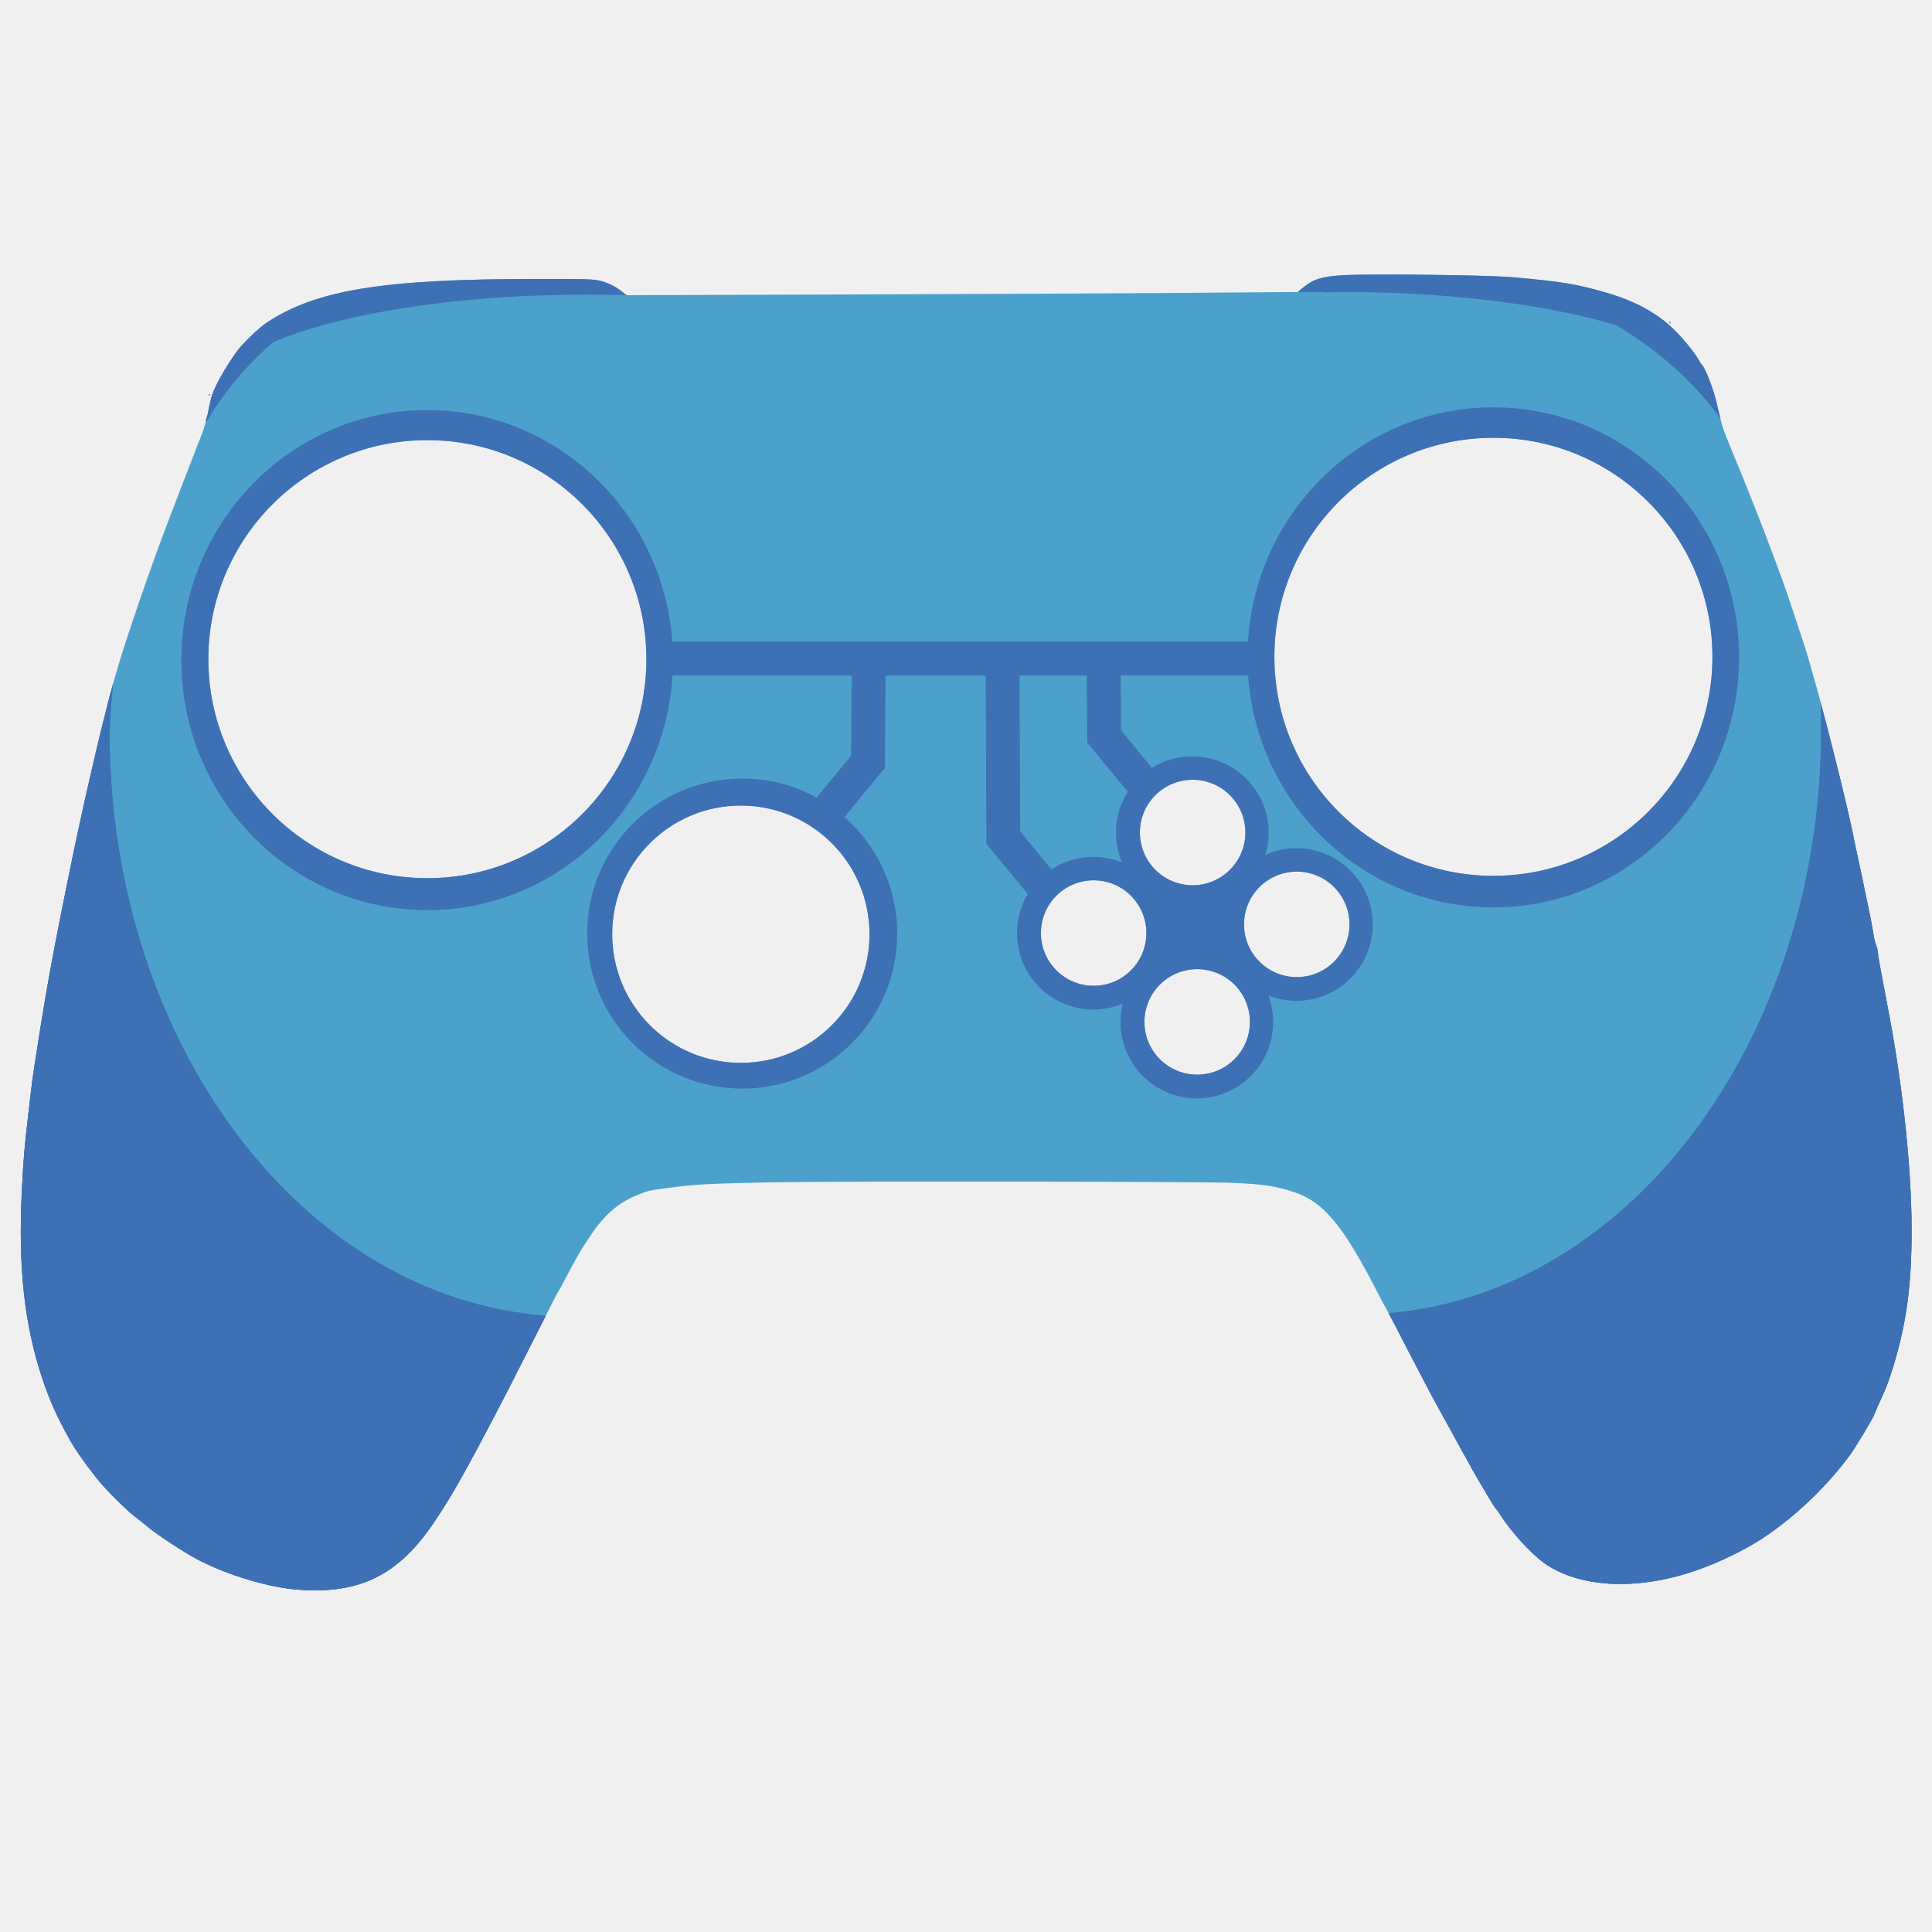
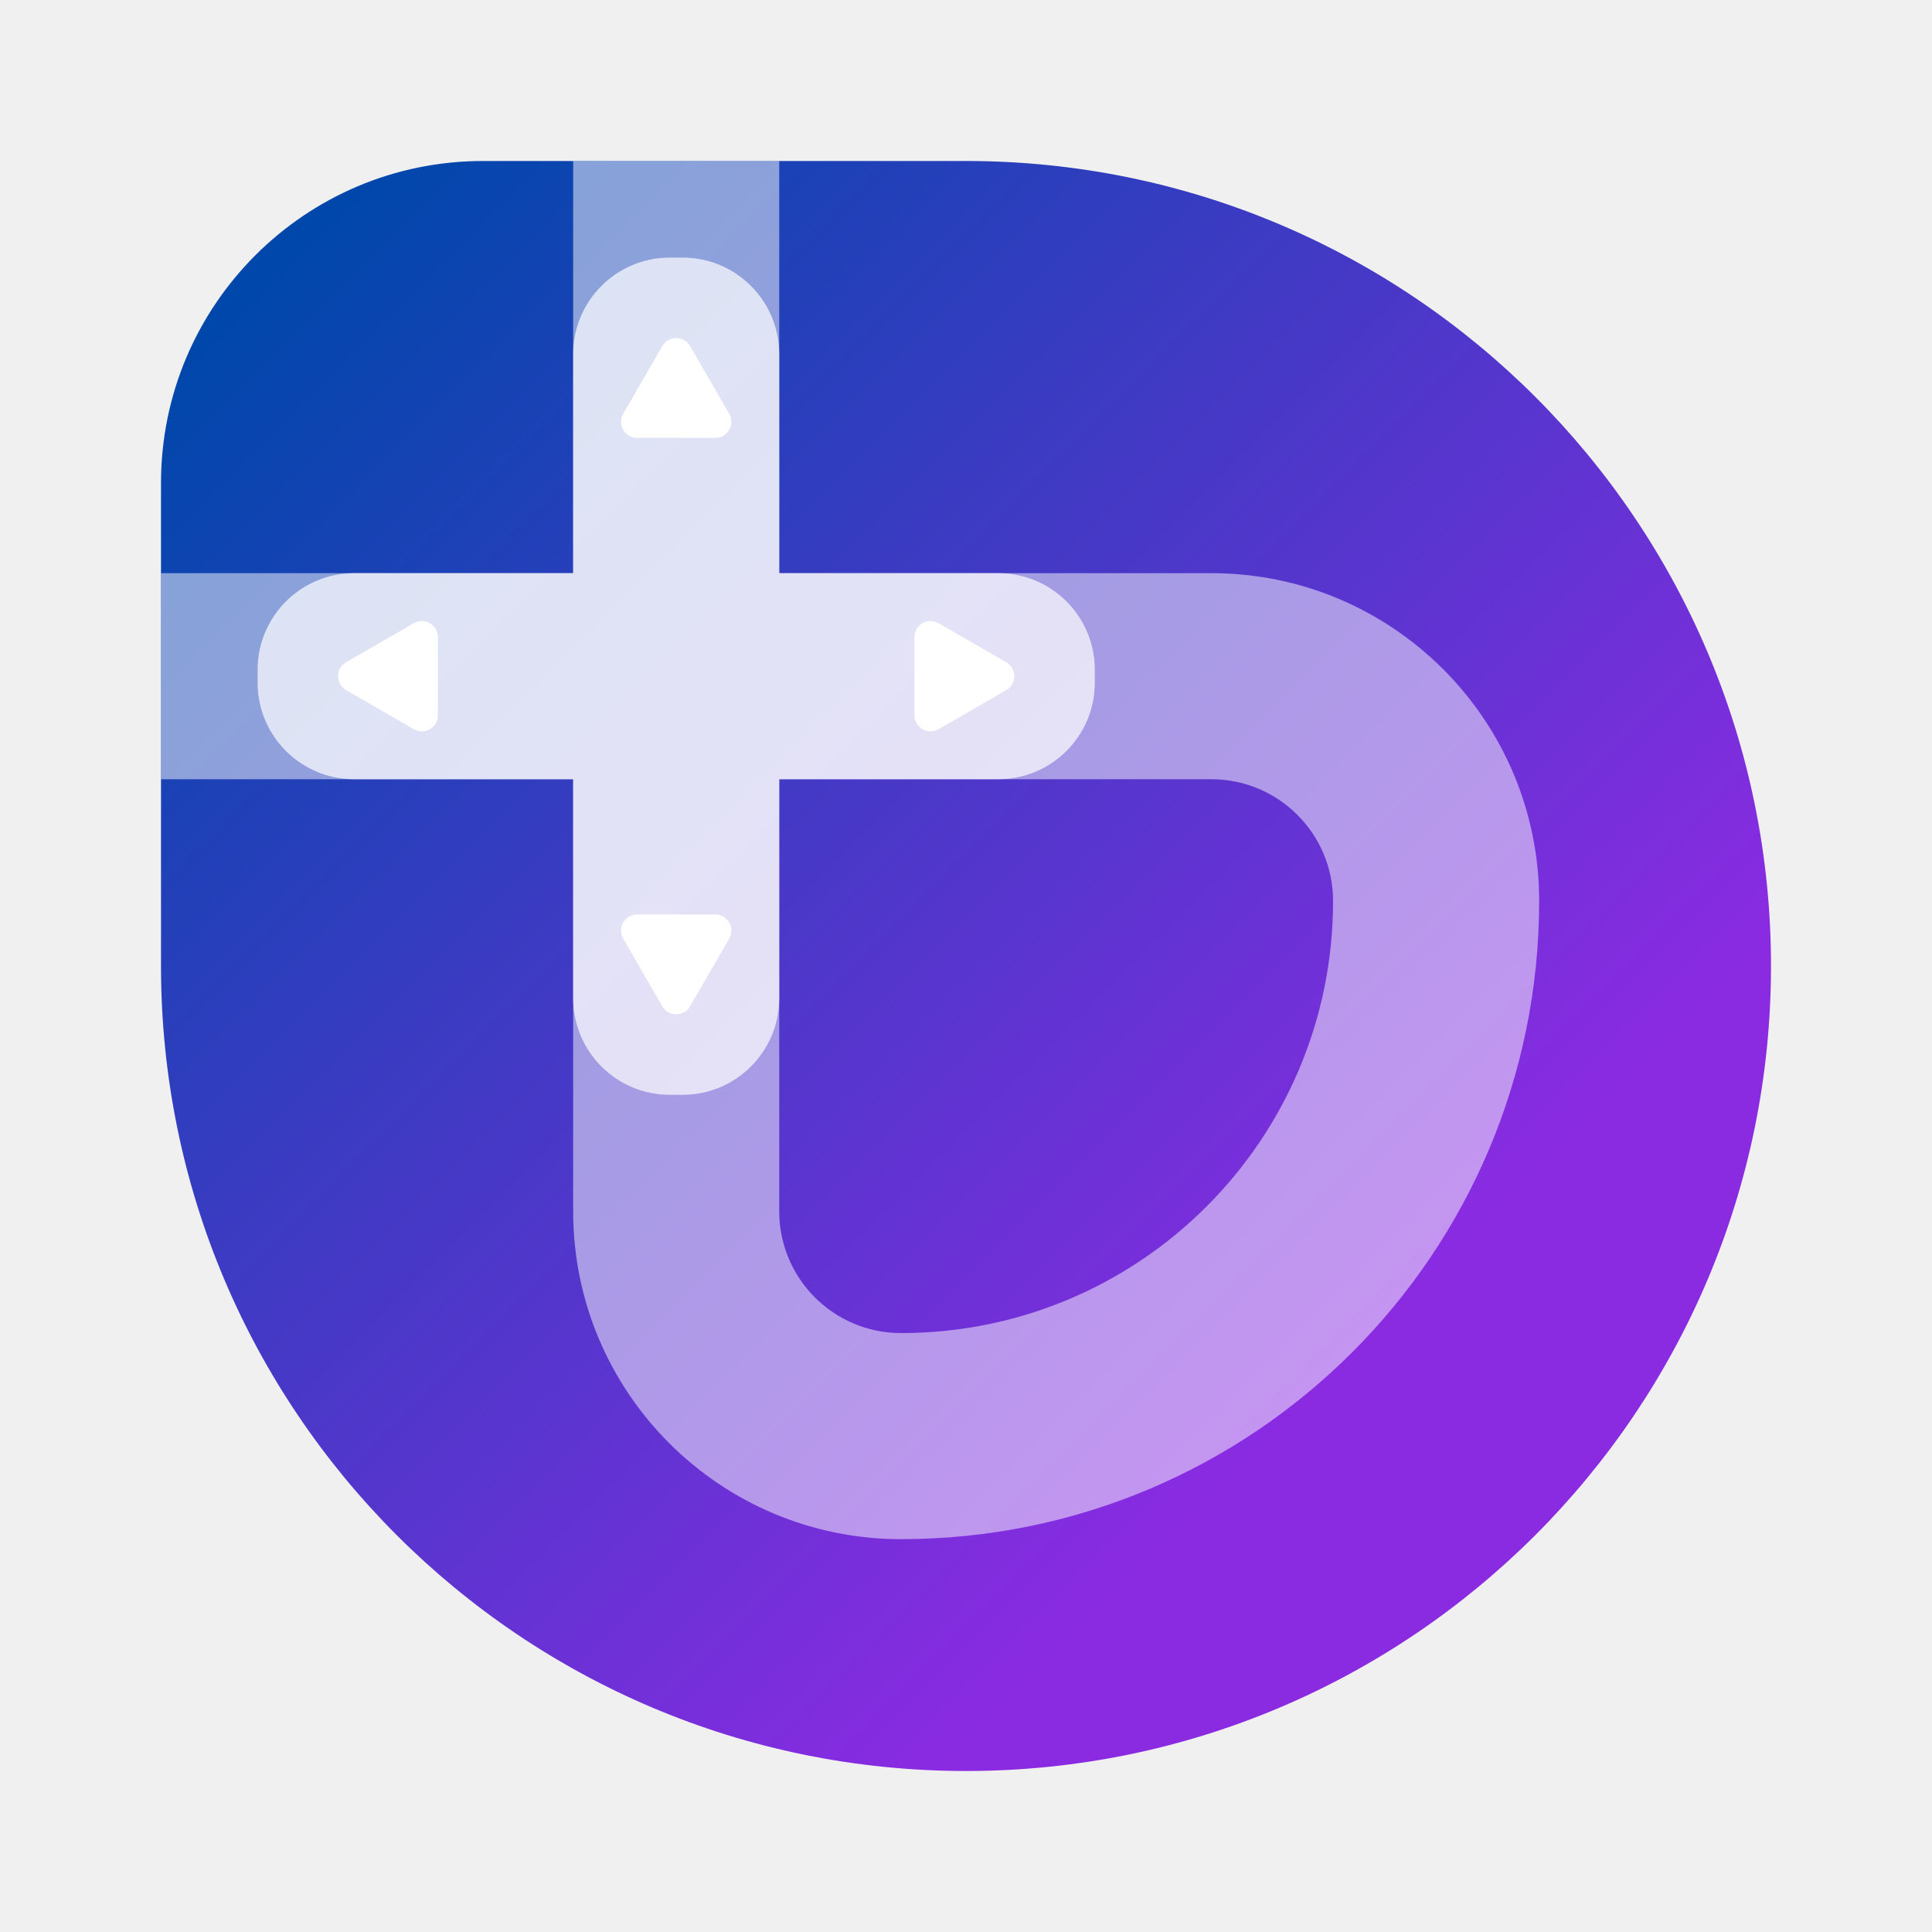
- <svg xmlns="http://www.w3.org/2000/svg" version="1.1" id="svg227" width="1500" height="1500" viewBox="0 0 1500 1500">
-   <defs id="defs231" />
-   <path id="rect5119" style="display:inline;fill:#4ba1cb" d="m 1068.463,213.156 c -12.028,0.063 -21.802,0.257 -27.059,0.609 -15.599,1.046 -21.799,3.045 -29.834,9.617 l -4.07,3.328 -82.5,0.643 c -45.375,0.353 -162.601,0.912 -260.5,1.242 l -178,0.602 -5.354,-4.102 c -3.293,-2.522 -8.106,-4.954 -12.5,-6.314 -6.947,-2.151 -8.437,-2.211 -53.646,-2.186 -117.851,0.067 -169.575,8.505 -208,33.934 -6.038,3.996 -19.216,16.713 -23.285,22.471 -9.15,12.949 -16.676,26.276 -19.145,33.906 -0.818,2.527 -2.216,8.644 -3.107,13.594 -0.891,4.95 -3.444,13.5 -5.674,19 -2.229,5.5 -4.7,11.8 -5.49,14 -0.79,2.2 -2.96,7.825 -4.82,12.5 -4.84,12.16 -21.248,55.307 -23.959,63 -1.26,3.575 -4.617,13.025 -7.459,21 -6.405,17.97 -17.034,49.661 -20.461,61 -4.45,14.725 -7.795,26.375 -8.613,30 -0.435,1.925 -2.569,10.475 -4.744,19 -2.175,8.525 -4.962,20 -6.193,25.5 -1.231,5.5 -3.308,14.5 -4.615,20 -1.307,5.5 -3.053,13.15 -3.879,17 -0.826,3.85 -3.316,15.325 -5.533,25.5 -4.057,18.618 -10.765,51.741 -17.416,86 -5.111,26.327 -9.566,52.591 -16.029,94.5 -0.848,5.5 -1.998,14.05 -2.557,19 -0.558,4.95 -1.442,12.6 -1.961,17 -3.208,27.18 -3.901,35.409 -5.137,61 -2.827,58.552 1.98,102.582 15.754,144.281 5.595,16.938 11.638,30.442 21.574,48.219 4.467,7.991 14.064,21.48 23.125,32.5 5.629,6.846 21.409,22.472 26.625,26.363 1.925,1.436 7.1,5.577 11.5,9.205 6.833,5.634 27.044,18.877 37,24.244 21.101,11.376 53.262,21.456 75.195,23.568 48.656,4.687 79.44,-9.262 106.814,-48.4 12.599,-18.013 23.505,-36.776 43.58,-74.981 15.588,-29.665 19.389,-37.061 36.502,-71 9.706,-19.25 18.009,-35.454 18.451,-36.01 0.442,-0.555 2.569,-4.38 4.729,-8.5 4.044,-7.716 8.351,-15.646 12.104,-22.289 1.18,-2.089 5.234,-8.389 9.008,-14 10.729,-15.951 21.577,-25.174 36.617,-31.131 8.294,-3.285 8.106,-3.24 21.5,-5.059 22.243,-3.02 31.6,-3.539 82.25,-4.561 47.184,-0.951 331.5,-0.645 356.75,0.385 24.764,1.009 34.52,2.454 48.766,7.223 22.711,7.602 37.722,25.538 63.984,76.441 4.114,7.975 7.83,14.95 8.258,15.5 0.607,0.781 11.113,20.936 19.242,36.916 0.583,1.146 1.444,2.759 1.914,3.584 0.47,0.825 3.663,6.956 7.096,13.625 3.432,6.669 9.229,17.469 12.881,24 3.652,6.531 8.577,15.475 10.945,19.875 2.368,4.4 5.317,9.8 6.553,12 1.236,2.2 2.878,5.125 3.65,6.5 0.772,1.375 2.508,4.525 3.857,7 1.349,2.475 3.145,5.625 3.99,7 0.845,1.375 4.088,6.86 7.207,12.188 3.119,5.328 6.238,10.278 6.928,11 0.69,0.722 2.107,2.663 3.15,4.312 8.36,13.226 23.479,29.977 34.078,37.754 15.978,11.725 40.35,17.719 66.633,16.389 29.505,-1.493 58.969,-10.527 90.867,-27.861 28.252,-15.353 60.339,-44.337 81.127,-73.281 3.648,-5.081 17.873,-28.805 17.873,-29.811 0,-0.302 1.297,-3.393 2.883,-6.869 6.207,-13.603 7.433,-16.629 10.254,-25.32 11.779,-36.288 16.167,-67.266 16.016,-113.096 -0.15,-45.461 -6.463,-106.526 -16.736,-161.904 -3.133,-16.887 -5.486,-29.381 -7.414,-39.357 -1.101,-5.697 -2.002,-11.381 -2.002,-12.629 0,-1.248 -0.62,-3.786 -1.377,-5.641 -0.757,-1.855 -1.686,-5.623 -2.062,-8.373 -0.635,-4.637 -3.571,-19.661 -5.668,-29 -0.494,-2.2 -1.326,-6.25 -1.848,-9 -0.522,-2.75 -2.337,-11.3 -4.035,-19 -1.698,-7.7 -3.327,-15.35 -3.619,-17 -3.059,-17.288 -20.662,-88.808 -29.166,-118.5 -2.442,-8.525 -5.064,-17.75 -5.826,-20.5 -1.617,-5.831 -2.845,-9.642 -12.422,-38.5 -6.208,-18.706 -9.697,-28.328 -22.48,-62 -4.983,-13.126 -18.519,-46.94 -25.02,-62.5 -6.977,-16.702 -7.584,-18.619 -11.932,-37.674 -2.311,-10.131 -8.966,-26.987 -11.377,-28.816 -0.369,-0.28 -1.26,-1.656 -1.98,-3.059 -2.716,-5.285 -11.97,-16.687 -19.688,-24.256 -13.047,-12.796 -30.355,-22.159 -52.959,-28.65 -22.554,-6.477 -33.447,-8.289 -70.041,-11.656 -15.58,-1.434 -71.953,-2.423 -108.037,-2.232 z M 1296.5,250 c -0.275,0 -0.5,0.225 -0.5,0.5 0,0.275 0.225,0.5 0.5,0.5 0.275,0 0.5,-0.225 0.5,-0.5 0,-0.275 -0.225,-0.5 -0.5,-0.5 z m -1134,56 c -0.275,0 -0.5,0.225 -0.5,0.5 0,0.275 0.225,0.5 0.5,0.5 0.275,0 0.5,-0.225 0.5,-0.5 0,-0.275 -0.225,-0.5 -0.5,-0.5 z m 996.981,33.898 A 170.055,170.055 0 0 1 1329.535,509.953 170.055,170.055 0 0 1 1159.48,680.008 170.055,170.055 0 0 1 989.426,509.953 170.055,170.055 0 0 1 1159.48,339.898 Z m -827.672,1.812 A 170.055,170.055 0 0 1 501.863,511.766 170.055,170.055 0 0 1 331.809,681.82 170.055,170.055 0 0 1 161.754,511.766 170.055,170.055 0 0 1 331.809,341.711 Z m 594.143,263.684 a 40.956,40.956 0 0 1 40.955,40.957 40.956,40.956 0 0 1 -40.955,40.955 40.956,40.956 0 0 1 -40.955,-40.955 40.956,40.956 0 0 1 40.955,-40.957 z m -350.76,20.033 a 99.893,99.893 0 0 1 99.893,99.893 99.893,99.893 0 0 1 -99.893,99.893 99.893,99.893 0 0 1 -99.895,-99.893 99.893,99.893 0 0 1 99.895,-99.893 z m 431.603,51.291 a 40.956,40.956 0 0 1 40.957,40.955 40.956,40.956 0 0 1 -40.957,40.955 40.956,40.956 0 0 1 -40.955,-40.955 40.956,40.956 0 0 1 40.955,-40.955 z m -157.691,6.74 a 40.956,40.956 0 0 1 40.955,40.957 40.956,40.956 0 0 1 -40.955,40.955 40.956,40.956 0 0 1 -40.955,-40.955 40.956,40.956 0 0 1 40.955,-40.957 z m 80.379,68.996 a 40.956,40.956 0 0 1 40.955,40.955 40.956,40.956 0 0 1 -40.955,40.955 40.956,40.956 0 0 1 -40.957,-40.955 40.956,40.956 0 0 1 40.957,-40.955 z" />
-   <path id="path5427" style="display:inline;fill:#3d70b5;fill-opacity:1" d="m 87.729,531.449 c -0.727,2.621 -2.482,8.397 -2.742,9.551 -0.435,1.925 -2.569,10.475 -4.744,19 -2.175,8.525 -4.962,20 -6.193,25.5 -1.231,5.5 -3.308,14.5 -4.615,20 -1.307,5.5 -3.053,13.15 -3.879,17 -0.826,3.85 -3.316,15.325 -5.533,25.5 -4.057,18.618 -10.765,51.741 -17.416,86 -5.111,26.327 -9.566,52.591 -16.029,94.5 -0.848,5.5 -1.998,14.05 -2.557,19 -0.558,4.95 -1.442,12.6 -1.961,17 -3.208,27.18 -3.901,35.409 -5.137,61 -2.827,58.553 1.98,102.582 15.754,144.281 5.595,16.938 11.638,30.442 21.574,48.219 4.467,7.991 14.064,21.48 23.125,32.5 5.629,6.846 21.409,22.472 26.625,26.363 1.925,1.436 7.1,5.577 11.5,9.205 6.833,5.634 27.044,18.877 37,24.244 21.101,11.376 53.262,21.456 75.195,23.568 48.657,4.687 79.44,-9.262 106.814,-48.4 12.599,-18.014 23.505,-36.776 43.58,-74.981 15.588,-29.666 19.389,-37.061 36.502,-71 4.839,-9.597 5.858,-11.432 9.199,-17.953 A 360.157,454.093 0 0 1 85.066,569.816 360.157,454.093 0 0 1 87.729,531.449 Z M 1413.523,545.68 a 360.157,454.093 0 0 1 0.432,22.02 360.157,454.093 0 0 1 -335.852,451.902 c 1.598,2.745 10.48,19.744 18.146,34.814 0.583,1.146 1.444,2.759 1.914,3.584 0.47,0.825 3.663,6.956 7.096,13.625 3.432,6.669 9.229,17.469 12.881,24 3.652,6.531 8.577,15.475 10.945,19.875 2.368,4.4 5.317,9.8 6.553,12 1.236,2.2 2.878,5.125 3.65,6.5 0.772,1.375 2.508,4.525 3.857,7 1.349,2.475 3.145,5.625 3.99,7 0.845,1.375 4.088,6.86 7.207,12.188 3.119,5.328 6.238,10.278 6.928,11 0.69,0.722 2.107,2.663 3.15,4.312 8.36,13.227 23.479,29.977 34.078,37.754 15.978,11.725 40.35,17.719 66.633,16.389 29.505,-1.493 58.969,-10.527 90.867,-27.861 28.252,-15.353 60.339,-44.337 81.127,-73.281 3.649,-5.081 17.873,-28.805 17.873,-29.811 0,-0.302 1.297,-3.393 2.883,-6.869 6.207,-13.603 7.433,-16.628 10.254,-25.32 11.779,-36.288 16.167,-67.266 16.016,-113.096 -0.15,-45.461 -6.463,-106.526 -16.736,-161.904 -3.133,-16.887 -5.486,-29.381 -7.414,-39.357 -1.101,-5.697 -2.002,-11.381 -2.002,-12.629 0,-1.248 -0.62,-3.786 -1.377,-5.641 -0.757,-1.855 -1.686,-5.623 -2.062,-8.373 -0.635,-4.637 -3.571,-19.661 -5.668,-29 -0.494,-2.2 -1.326,-6.25 -1.848,-9 -0.522,-2.75 -2.337,-11.3 -4.035,-19 -1.698,-7.7 -3.327,-15.35 -3.619,-17 -2.756,-15.573 -16.79,-72.45 -25.867,-105.82 z" />
-   <path id="rect7249" style="display:inline;fill:#3d70b5;fill-opacity:1" d="M 270.926,226.139 C 244.085,231.484 224.025,239.263 207,250.529 c -6.038,3.996 -19.216,16.713 -23.285,22.471 -9.15,12.949 -16.676,26.276 -19.145,33.906 -0.818,2.527 -2.216,8.644 -3.107,13.594 -0.303,1.682 -1.319,4.204 -1.928,6.457 h 1.143 A 307.312,239.515 0 0 1 270.926,226.139 Z M 162.5,306 c -0.275,0 -0.5,0.225 -0.5,0.5 0,0.275 0.225,0.5 0.5,0.5 0.275,0 0.5,-0.225 0.5,-0.5 0,-0.275 -0.225,-0.5 -0.5,-0.5 z m 1005.488,-89.885 a 307.312,239.515 0 0 1 167.941,109.111 c -1.01,-3.77 -1.908,-6.926 -3.385,-13.4 -2.311,-10.131 -8.966,-26.987 -11.377,-28.816 -0.369,-0.28 -1.26,-1.656 -1.98,-3.059 -2.716,-5.285 -11.97,-16.687 -19.688,-24.256 -13.047,-12.796 -30.355,-22.159 -52.959,-28.65 -20.797,-5.972 -33.505,-8.014 -63.764,-10.93 z M 1296.5,250 c -0.275,0 -0.5,0.225 -0.5,0.5 0,0.275 0.225,0.5 0.5,0.5 0.275,0 0.5,-0.225 0.5,-0.5 0,-0.275 -0.225,-0.5 -0.5,-0.5 z m -228.037,-36.844 c -12.028,0.063 -21.802,0.257 -27.059,0.609 -15.599,1.046 -21.799,3.045 -29.834,9.617 l -4.07,3.328 -0.25,0.002 h 20.016 v 0.301 a 291.574,81.5 0 0 1 14.777,-0.346 291.574,81.5 0 0 1 281.516,60.322 c -0.934,-1.956 -1.791,-3.525 -2.391,-3.98 -0.369,-0.28 -1.26,-1.656 -1.98,-3.059 -2.716,-5.285 -11.97,-16.687 -19.688,-24.256 -13.047,-12.796 -30.355,-22.159 -52.959,-28.65 -22.554,-6.477 -33.447,-8.289 -70.041,-11.656 -15.58,-1.434 -71.953,-2.423 -108.037,-2.232 z M 415,216.596 c -117.851,0.067 -169.575,8.505 -208,33.934 -6.038,3.996 -19.216,16.713 -23.285,22.471 -4.839,6.847 -8.558,13.185 -11.75,19.115 a 291.574,81.5 0 0 1 284.014,-63.387 291.574,81.5 0 0 1 30.52,0.467 l -5.352,-4.1 c -3.293,-2.522 -8.106,-4.954 -12.5,-6.314 -6.947,-2.151 -8.437,-2.211 -53.646,-2.186 z m 73.193,12.596 -1.637,0.006 a 291.574,81.5 0 0 1 1.637,0.088 z M 1296.5,250 c -0.275,0 -0.5,0.225 -0.5,0.5 0,0.275 0.225,0.5 0.5,0.5 0.275,0 0.5,-0.225 0.5,-0.5 0,-0.275 -0.225,-0.5 -0.5,-0.5 z" />
-   <g id="g5562" style="display:inline" transform="translate(0,202)">
-     <path id="path453" style="display:inline;fill:#3d70b5;fill-opacity:1" d="M 331.641,116.383 A 190.834,194.12 0 0 0 140.807,310.504 190.834,194.12 0 0 0 331.641,504.623 190.834,194.12 0 0 0 522.475,310.504 190.834,194.12 0 0 0 331.641,116.383 Z m 0.168,23.328 A 170.055,170.055 0 0 1 501.863,309.766 170.055,170.055 0 0 1 331.809,479.82 170.055,170.055 0 0 1 161.754,309.766 170.055,170.055 0 0 1 331.809,139.711 Z" />
-   </g>
-   <g id="g5568" transform="translate(0,202)">
-     <path id="path453-6" style="display:inline;fill:#3d70b5;fill-opacity:1" d="M 1159.375,114.256 A 190.834,194.12 0 0 0 968.541,308.375 190.834,194.12 0 0 0 1159.375,502.494 190.834,194.12 0 0 0 1350.209,308.375 190.834,194.12 0 0 0 1159.375,114.256 Z m 0.105,23.643 A 170.055,170.055 0 0 1 1329.535,307.953 170.055,170.055 0 0 1 1159.48,478.008 170.055,170.055 0 0 1 989.426,307.953 170.055,170.055 0 0 1 1159.48,137.898 Z" />
-   </g>
-   <g id="g5556" transform="translate(0,202)">
-     <path id="path4208" style="display:inline;fill:#3d70b5;fill-opacity:1" d="M 576.25,402.469 A 120.348,120.348 0 0 0 455.902,522.816 120.348,120.348 0 0 0 576.25,643.164 120.348,120.348 0 0 0 696.598,522.816 120.348,120.348 0 0 0 576.25,402.469 Z m -1.059,20.959 a 99.893,99.893 0 0 1 99.893,99.893 99.893,99.893 0 0 1 -99.893,99.893 99.893,99.893 0 0 1 -99.895,-99.893 99.893,99.893 0 0 1 99.895,-99.893 z" />
-   </g>
-   <g id="g5002" transform="translate(0.8659698,198.3245)">
-     <path id="path4887-3" style="fill:#3d70b5;fill-opacity:1" d="m 847.98,466.976 a 59.245,59.245 0 0 0 -59.244,59.246 59.245,59.245 0 0 0 59.244,59.244 59.245,59.245 0 0 0 59.246,-59.244 59.245,59.245 0 0 0 -59.246,-59.246 z m 0.258,18.158 a 40.956,40.956 0 0 1 40.955,40.957 40.956,40.956 0 0 1 -40.955,40.955 40.956,40.956 0 0 1 -40.955,-40.955 40.956,40.956 0 0 1 40.955,-40.957 z" />
-   </g>
-   <g id="g5179" transform="translate(77.71295,120.2605)">
-     <path id="circle5175" style="fill:#3d70b5;fill-opacity:1" d="m 847.98,466.976 a 59.245,59.245 0 0 0 -59.246,59.246 59.245,59.245 0 0 0 59.246,59.244 59.245,59.245 0 0 0 59.246,-59.244 59.245,59.245 0 0 0 -59.246,-59.246 z m 0.258,18.158 a 40.956,40.956 0 0 1 40.955,40.957 40.956,40.956 0 0 1 -40.955,40.955 40.956,40.956 0 0 1 -40.955,-40.955 40.956,40.956 0 0 1 40.955,-40.957 z" />
-   </g>
-   <g id="g5179-7" transform="translate(158.558,191.5832)">
-     <path id="circle5175-0" style="fill:#3d70b5;fill-opacity:1" d="m 847.981,466.975 a 59.245,59.245 0 0 0 -59.246,59.246 59.245,59.245 0 0 0 59.246,59.246 59.245,59.245 0 0 0 59.244,-59.246 59.245,59.245 0 0 0 -59.244,-59.246 z m 0.256,18.16 a 40.956,40.956 0 0 1 40.957,40.955 40.956,40.956 0 0 1 -40.957,40.955 40.956,40.956 0 0 1 -40.955,-40.955 40.956,40.956 0 0 1 40.955,-40.955 z" />
-   </g>
-   <g id="g5179-7-3" transform="translate(81.24381,267.3196)">
-     <path id="circle5175-0-6" style="fill:#3d70b5;fill-opacity:1" d="m 847.981,466.975 a 59.245,59.245 0 0 0 -59.246,59.246 59.245,59.245 0 0 0 59.246,59.246 59.245,59.245 0 0 0 59.244,-59.246 59.245,59.245 0 0 0 -59.244,-59.246 z m 0.258,18.16 a 40.956,40.956 0 0 1 40.955,40.955 40.956,40.956 0 0 1 -40.955,40.955 40.956,40.956 0 0 1 -40.957,-40.955 40.956,40.956 0 0 1 40.957,-40.955 z" />
-   </g>
-   <rect style="fill:#3d70b5;fill-opacity:1;stroke-width:0.721" id="rect6185" width="58.076" height="40.763" x="897.735" y="699.065" />
-   <rect style="display:inline;fill:#3d70b5;fill-opacity:1;stroke-width:0.797" id="rect7060" width="463.619" height="26.289" x="514.888" y="498.184" />
-   <rect style="display:inline;fill:#3d70b5;fill-opacity:1;stroke-width:0.438" id="rect7060-7" width="139.978" height="26.289" x="515.42" y="-789.255" transform="matrix(0.00438437,0.9999904,-0.9999999,3.9966674e-4,0,0)" />
-   <rect style="display:inline;fill:#3d70b5;fill-opacity:1;stroke-width:0.283" id="rect7060-7-9" width="58.372" height="26.289" x="990.67" y="-201.272" transform="matrix(0.635516,0.7720877,-0.7786222,0.6274931,0,0)" />
-   <rect style="display:inline;fill:#3d70b5;fill-opacity:1;stroke-width:0.333" id="rect7060-7-7" width="80.939" height="26.289" x="515.122" y="665.25" transform="matrix(-0.00758247,0.9999712,1,2.3109277e-4,0,0)" />
-   <rect style="display:inline;fill:#3d70b5;fill-opacity:1;stroke-width:0.283" id="rect7060-7-9-5" width="58.372" height="26.289" x="33.111" y="883.106" transform="matrix(-0.635516,0.7720877,0.7786222,0.6274931,0,0)" />
-   <rect style="display:inline;fill:#3d70b5;fill-opacity:1;stroke-width:0.315" id="rect7060-7-2" width="72.246" height="26.289" x="504.55" y="-865.578" transform="matrix(0.00849476,0.9999639,-1,2.0627311e-4,0,0)" />
-   <rect style="display:inline;fill:#3d70b5;fill-opacity:1;stroke-width:0.283" id="rect7060-7-9-0" width="58.372" height="26.289" x="978.722" y="-311.644" transform="matrix(0.635516,0.7720877,-0.7786222,0.6274931,0,0)" />
-   <path id="path572" style="display:inline;fill:#3d70b5;fill-opacity:1" d="m 87.729,531.449 c -0.727,2.621 -2.482,8.397 -2.742,9.551 -0.435,1.925 -2.569,10.475 -4.744,19 -2.175,8.525 -4.962,20 -6.193,25.5 -1.231,5.5 -3.308,14.5 -4.615,20 -1.307,5.5 -3.053,13.15 -3.879,17 -0.826,3.85 -3.316,15.325 -5.533,25.5 -4.057,18.618 -10.765,51.741 -17.416,86 -5.111,26.327 -9.566,52.591 -16.029,94.5 -0.848,5.5 -1.998,14.05 -2.557,19 -0.558,4.95 -1.442,12.6 -1.961,17 -3.208,27.18 -3.901,35.409 -5.137,61 -2.827,58.553 1.98,102.582 15.754,144.281 5.595,16.938 11.638,30.442 21.574,48.219 4.467,7.991 14.064,21.48 23.125,32.5 5.629,6.846 21.409,22.472 26.625,26.363 1.925,1.436 7.1,5.577 11.5,9.205 6.833,5.634 27.044,18.877 37,24.244 21.101,11.376 53.262,21.456 75.195,23.568 48.657,4.687 79.44,-9.262 106.814,-48.4 12.599,-18.014 23.505,-36.776 43.58,-74.981 15.588,-29.666 19.389,-37.061 36.502,-71 4.839,-9.597 5.858,-11.432 9.199,-17.953 A 360.157,454.093 0 0 1 85.066,569.816 360.157,454.093 0 0 1 87.729,531.449 Z M 1413.523,545.68 a 360.157,454.093 0 0 1 0.432,22.02 360.157,454.093 0 0 1 -335.852,451.902 c 1.598,2.745 10.48,19.744 18.146,34.814 0.583,1.146 1.444,2.759 1.914,3.584 0.47,0.825 3.663,6.956 7.096,13.625 3.432,6.669 9.229,17.469 12.881,24 3.652,6.531 8.577,15.475 10.945,19.875 2.368,4.4 5.317,9.8 6.553,12 1.236,2.2 2.878,5.125 3.65,6.5 0.772,1.375 2.508,4.525 3.857,7 1.349,2.475 3.145,5.625 3.99,7 0.845,1.375 4.088,6.86 7.207,12.188 3.119,5.328 6.238,10.278 6.928,11 0.69,0.722 2.107,2.663 3.15,4.312 8.36,13.227 23.479,29.977 34.078,37.754 15.978,11.725 40.35,17.719 66.633,16.389 29.505,-1.493 58.969,-10.527 90.867,-27.861 28.252,-15.353 60.339,-44.337 81.127,-73.281 3.649,-5.081 17.873,-28.805 17.873,-29.811 0,-0.302 1.297,-3.393 2.883,-6.869 6.207,-13.603 7.433,-16.628 10.254,-25.32 11.779,-36.288 16.167,-67.266 16.016,-113.096 -0.15,-45.461 -6.463,-106.526 -16.736,-161.904 -3.133,-16.887 -5.486,-29.381 -7.414,-39.357 -1.101,-5.697 -2.002,-11.381 -2.002,-12.629 0,-1.248 -0.62,-3.786 -1.377,-5.641 -0.757,-1.855 -1.686,-5.623 -2.062,-8.373 -0.635,-4.637 -3.571,-19.661 -5.668,-29 -0.494,-2.2 -1.326,-6.25 -1.848,-9 -0.522,-2.75 -2.337,-11.3 -4.035,-19 -1.698,-7.7 -3.327,-15.35 -3.619,-17 -2.756,-15.573 -16.79,-72.45 -25.867,-105.82 z" />
+ <svg xmlns="http://www.w3.org/2000/svg" width="600" height="600" viewBox="0 0 600 600" fill="none">
+   <path d="M50 150C50 94.772 94.772 50 150 50H300C438.071 50 550 161.929 550 300V300C550 438.071 438.071 550 300 550V550C161.929 550 50 438.071 50 300V150Z" fill="url(#paint0_linear_1016_105)" />
+   <path fill-rule="evenodd" clip-rule="evenodd" d="M178 50H242V178H376.185C432.416 178 478 223.584 478 279.815C478 389.269 389.27 478 279.815 478C223.584 478 178 432.416 178 376.185V242H50L50 178L178 178V50ZM242 242V376.185C242 397.07 258.93 414 279.815 414C353.923 414 414 353.923 414 279.815C414 258.93 397.07 242 376.185 242H242Z" fill="white" fill-opacity="0.5" />
+   <path d="M242 110C242 93.431 228.569 80 212 80H208C191.431 80 178 93.431 178 110L178 178H110C93.431 178 80 191.431 80 208L80 212C80 228.569 93.431 242 110 242H178V310C178 326.569 191.431 340 208 340H212C228.569 340 242 326.569 242 310V242L310 242C326.569 242 340 228.569 340 212V208C340 191.431 326.569 178 310 178H242L242 110Z" fill="white" fill-opacity="0.7" />
+   <path d="M312.5 205.67C315.833 207.594 315.833 212.406 312.5 214.33L291.5 226.454C288.167 228.379 284 225.973 284 222.124L284 197.876C284 194.027 288.167 191.621 291.5 193.546L312.5 205.67Z" fill="white" />
+   <path d="M214.33 312.5C212.406 315.833 207.594 315.833 205.67 312.5L193.546 291.5C191.621 288.167 194.027 284 197.876 284L222.124 284C225.973 284 228.379 288.167 226.454 291.5L214.33 312.5Z" fill="white" />
+   <path d="M205.67 107.5C207.594 104.167 212.406 104.167 214.33 107.5L226.454 128.5C228.379 131.833 225.973 136 222.124 136H197.876C194.027 136 191.621 131.833 193.546 128.5L205.67 107.5Z" fill="white" />
+   <path d="M107.5 214.33C104.167 212.406 104.167 207.594 107.5 205.67L128.5 193.546C131.833 191.621 136 194.027 136 197.876L136 222.124C136 225.973 131.833 228.379 128.5 226.454L107.5 214.33Z" fill="white" />
+   <defs>
+     <linearGradient id="paint0_linear_1016_105" x1="50" y1="50" x2="550" y2="550" gradientUnits="userSpaceOnUse">
+       <stop offset="0.068" stop-color="#0047AB" />
+       <stop offset="0.741" stop-color="#8A2BE2" />
+     </linearGradient>
+   </defs>
</svg>
